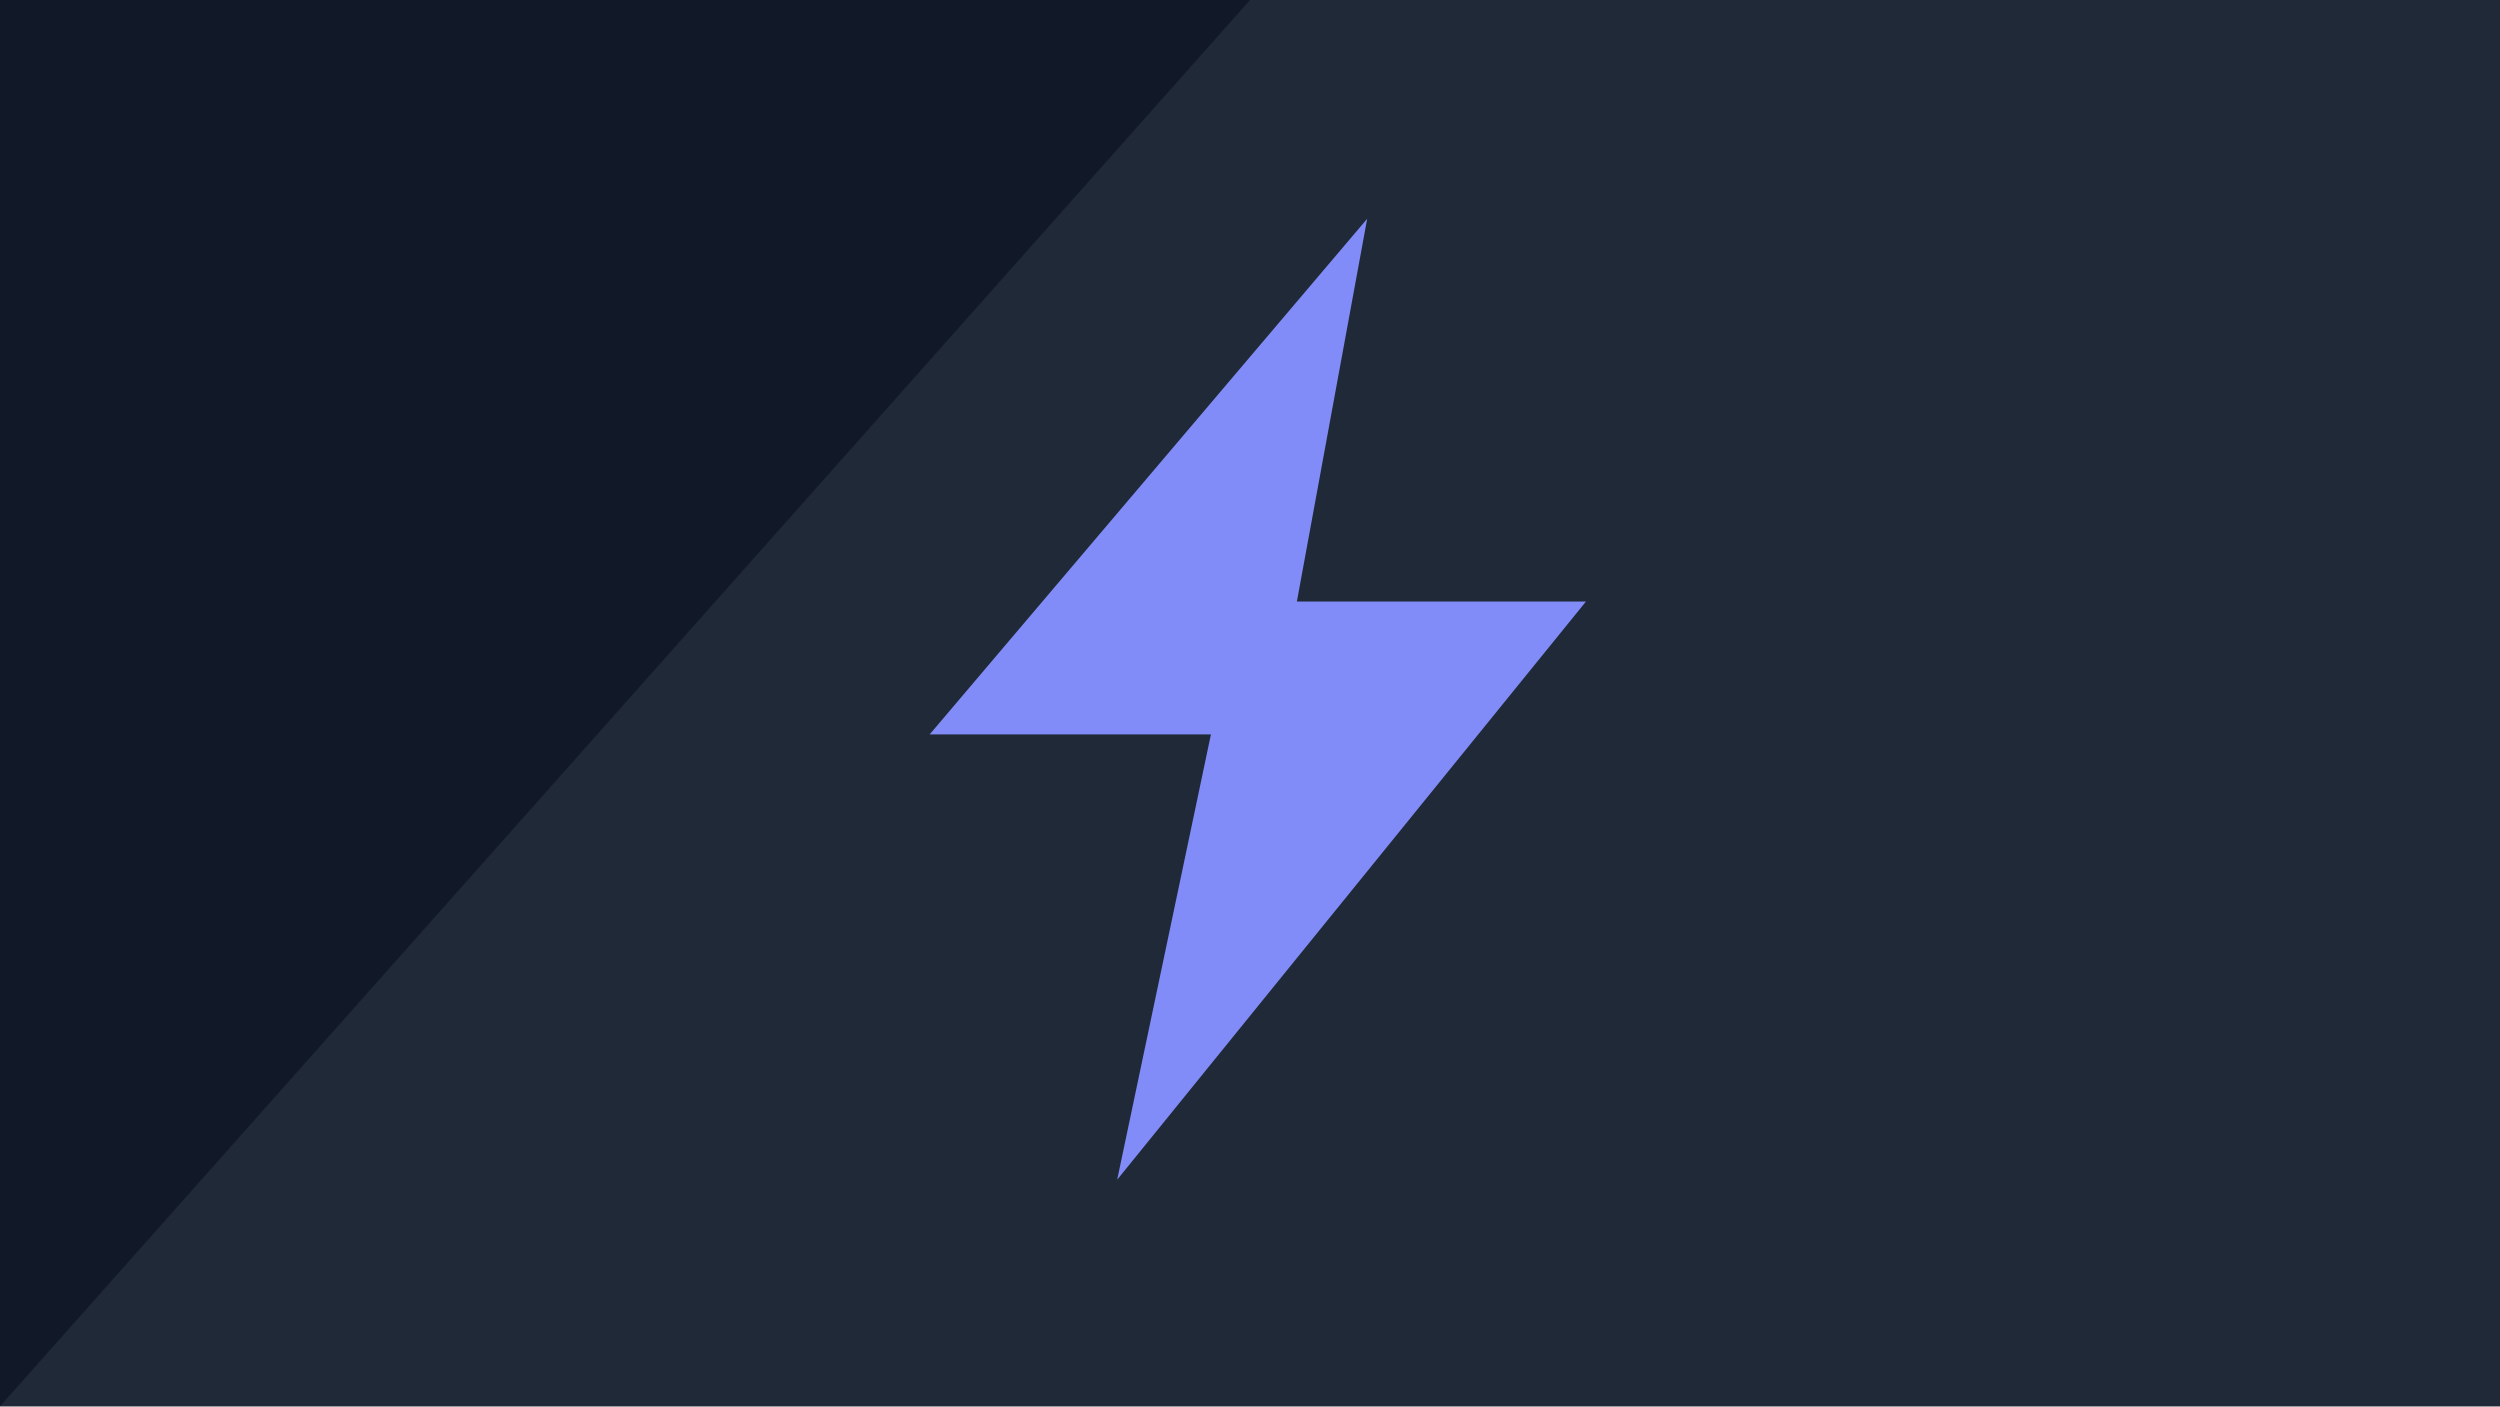
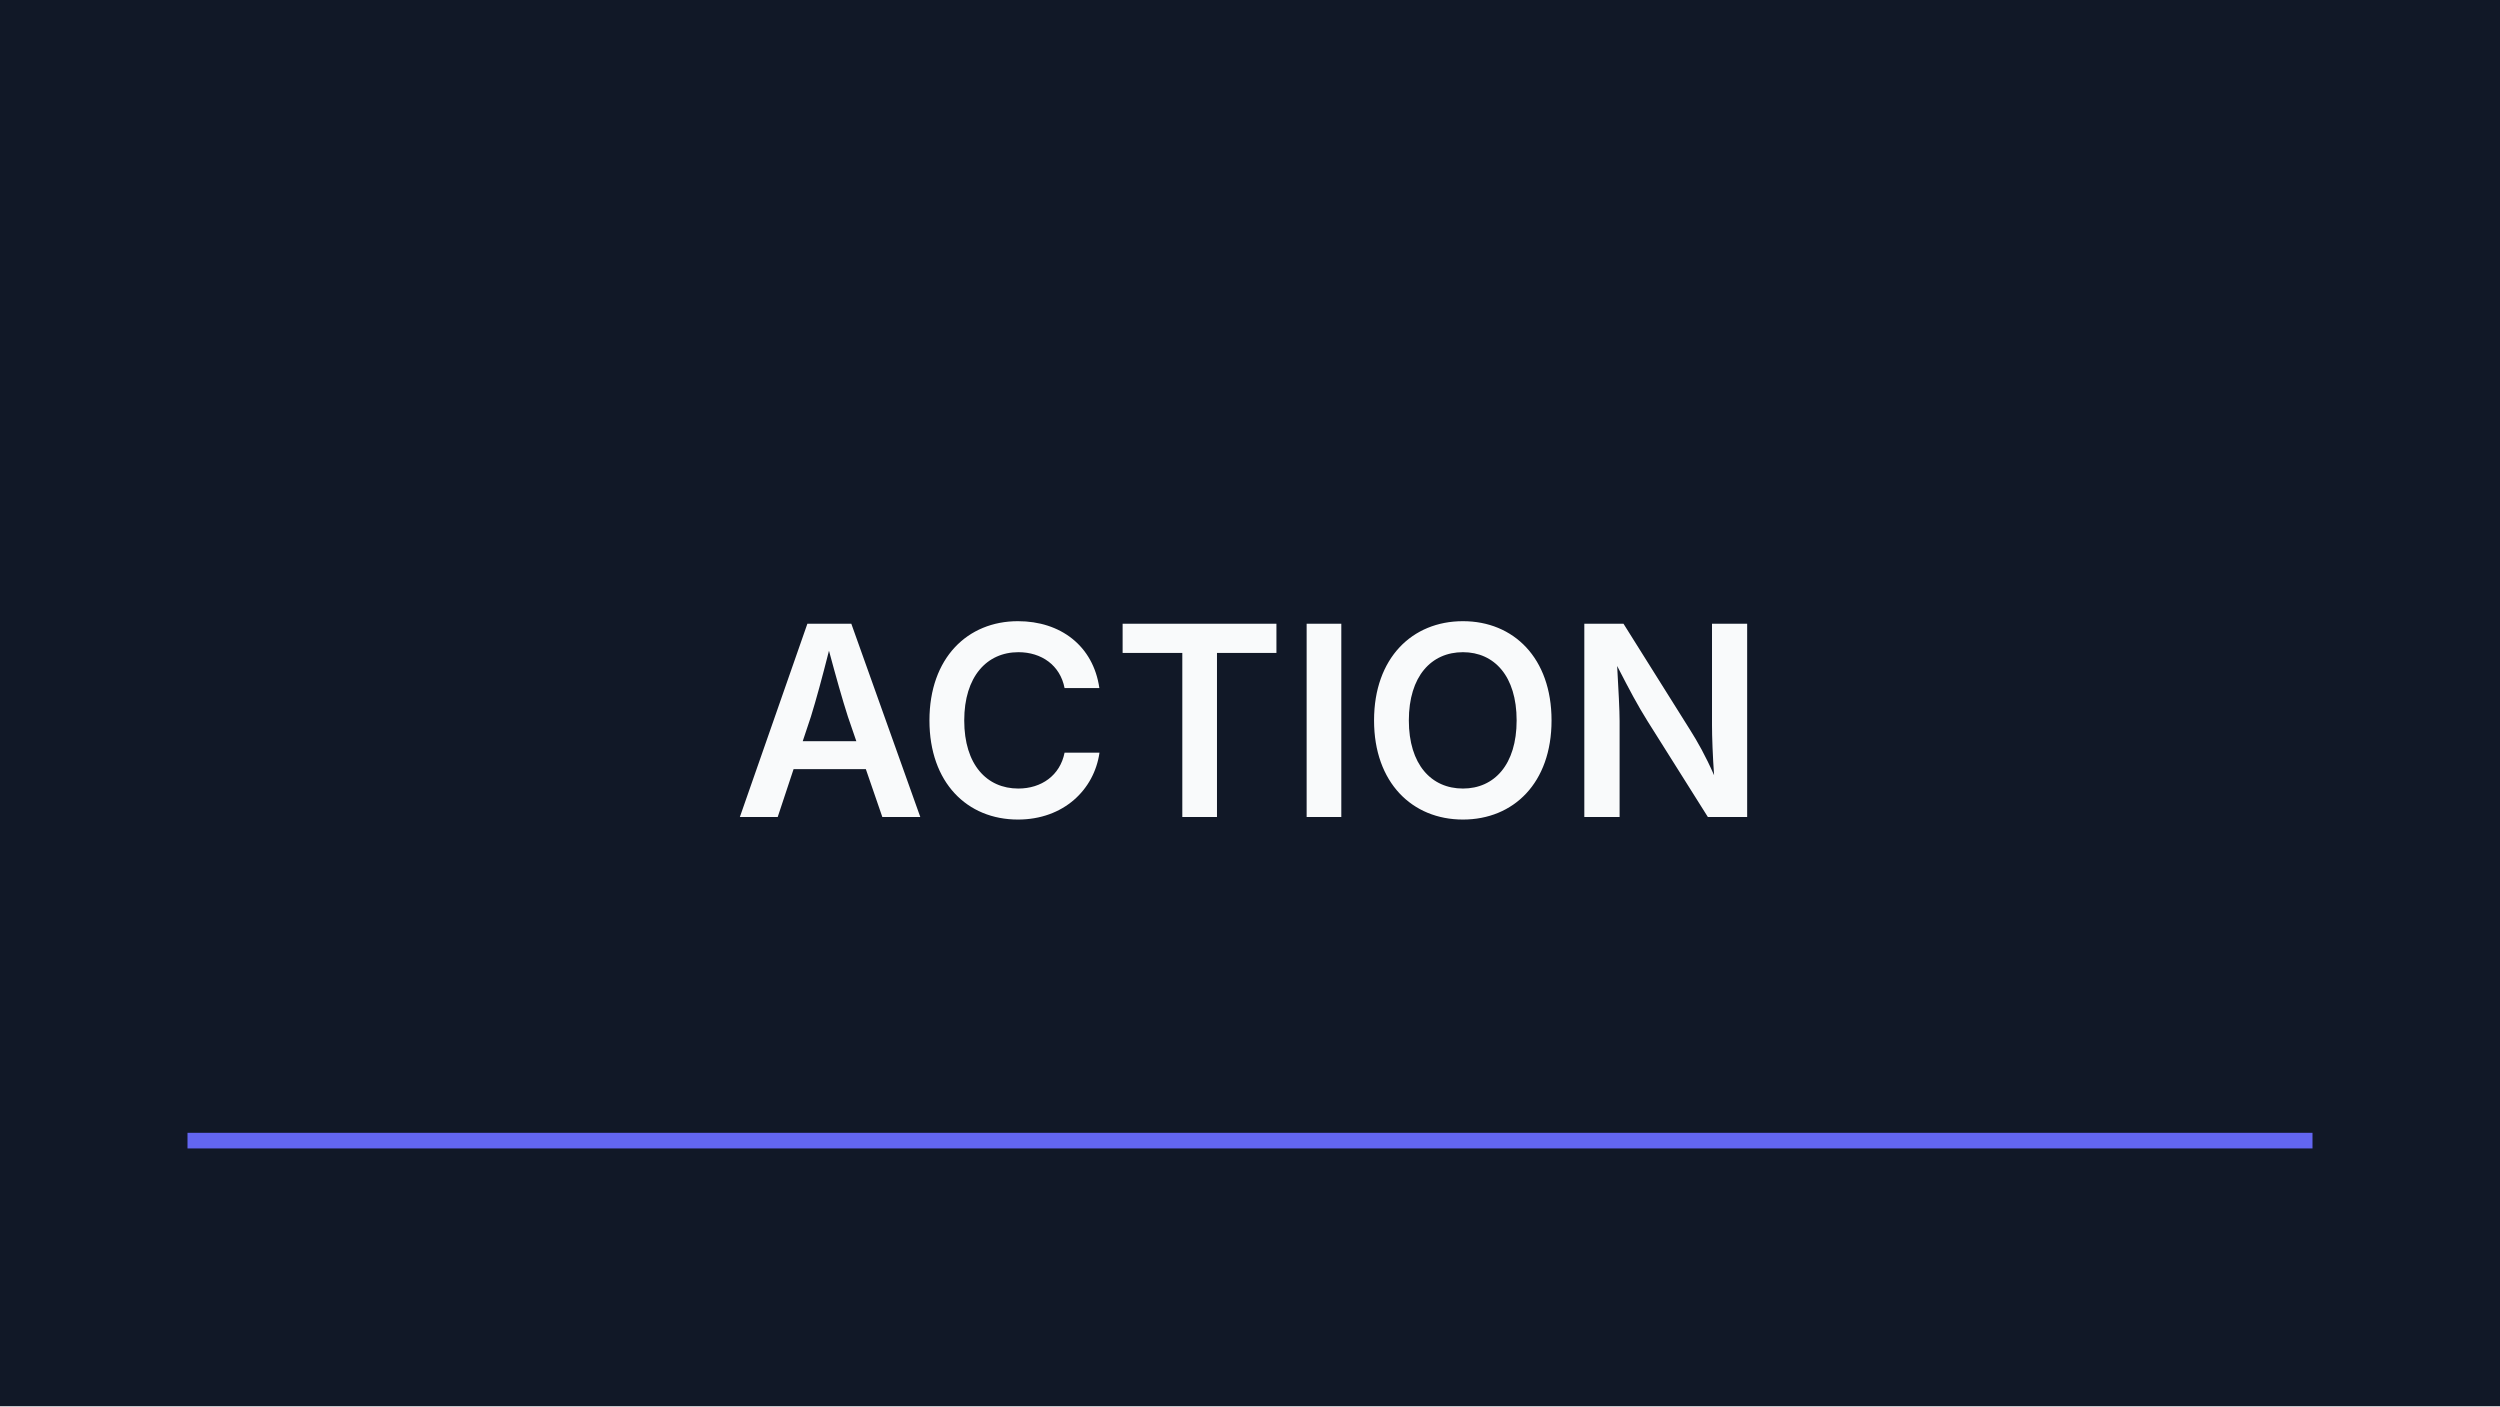
<svg xmlns="http://www.w3.org/2000/svg" viewBox="0 0 320 180" width="320" height="180">
  <rect width="320" height="180" fill="#111827" />
-   <polygon points="0,180 160,0 320,0 320,180" fill="#1f2937" />
-   <g fill="#818cf8">
-     <polygon points="175,28 119,94 155,94 143,151 203,77 166,77" />
-   </g>
+   <rect x="24" y="145" width="272" height="2" fill="#6366f1" />
+   <text x="160" y="92" text-anchor="middle" dominant-baseline="middle" font-family="Inter, sans-serif" font-weight="600" font-size="34.00" fill="#f9fafb">ACTION</text>
</svg>
